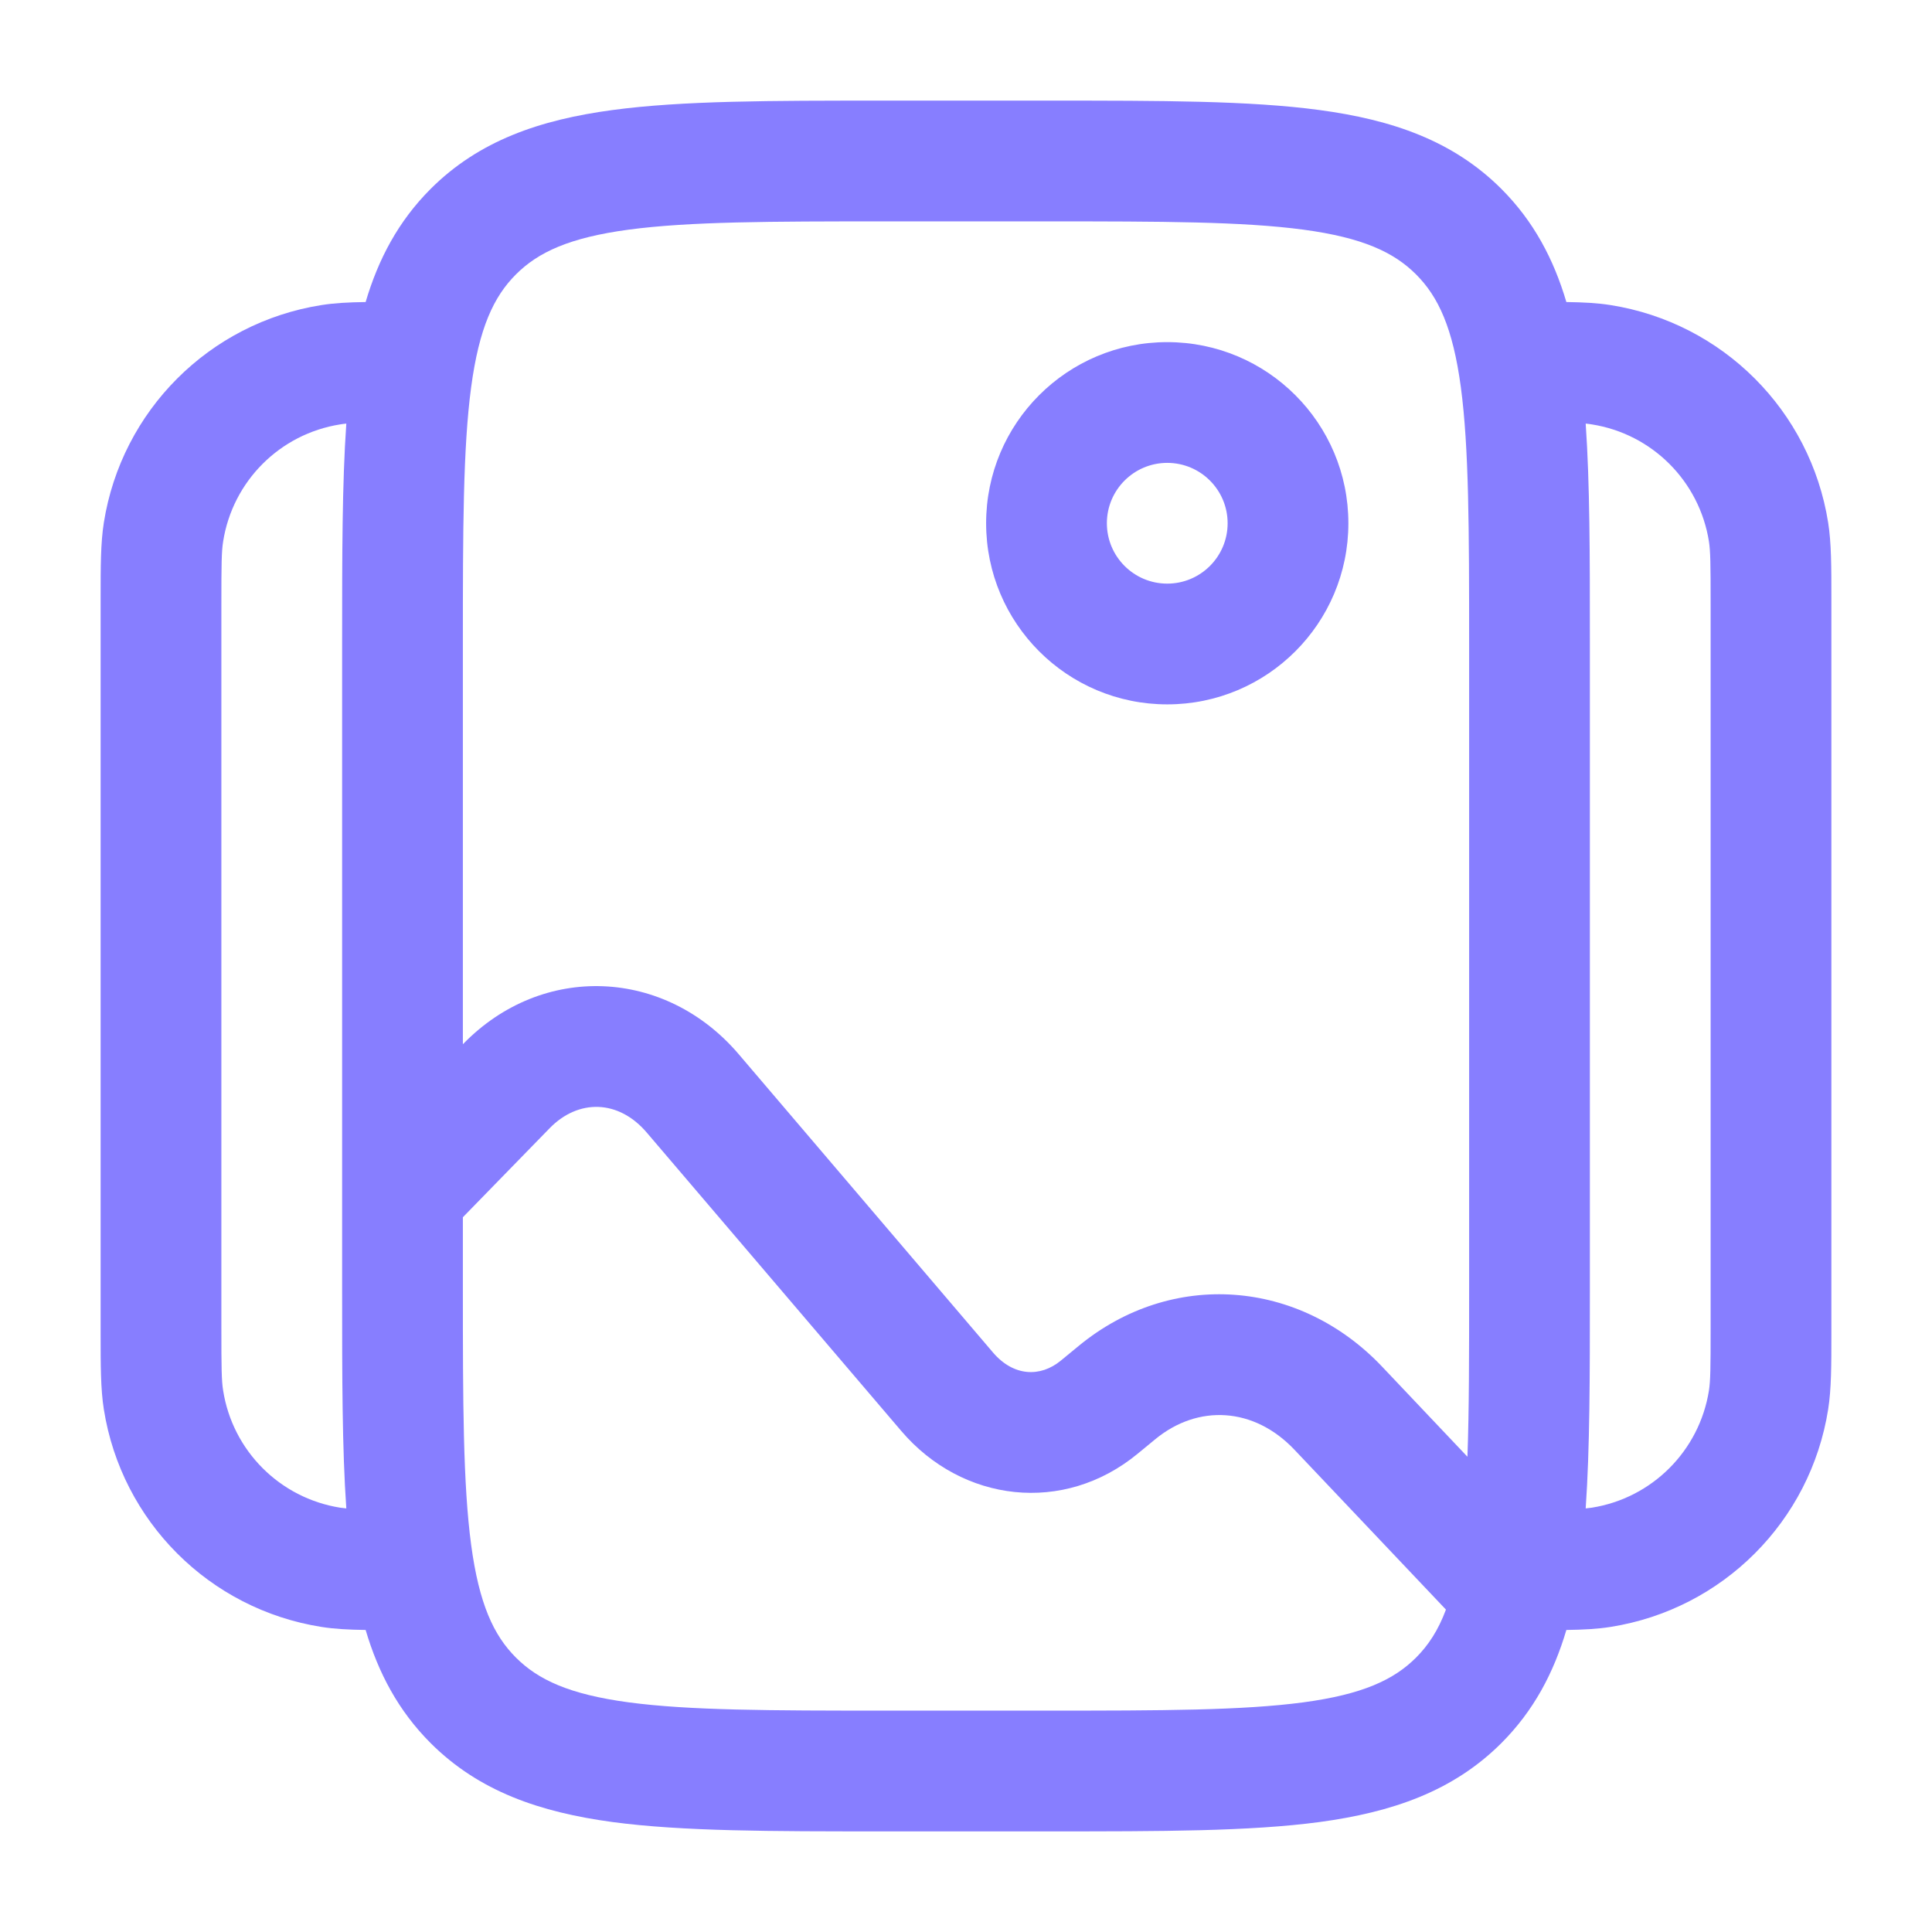
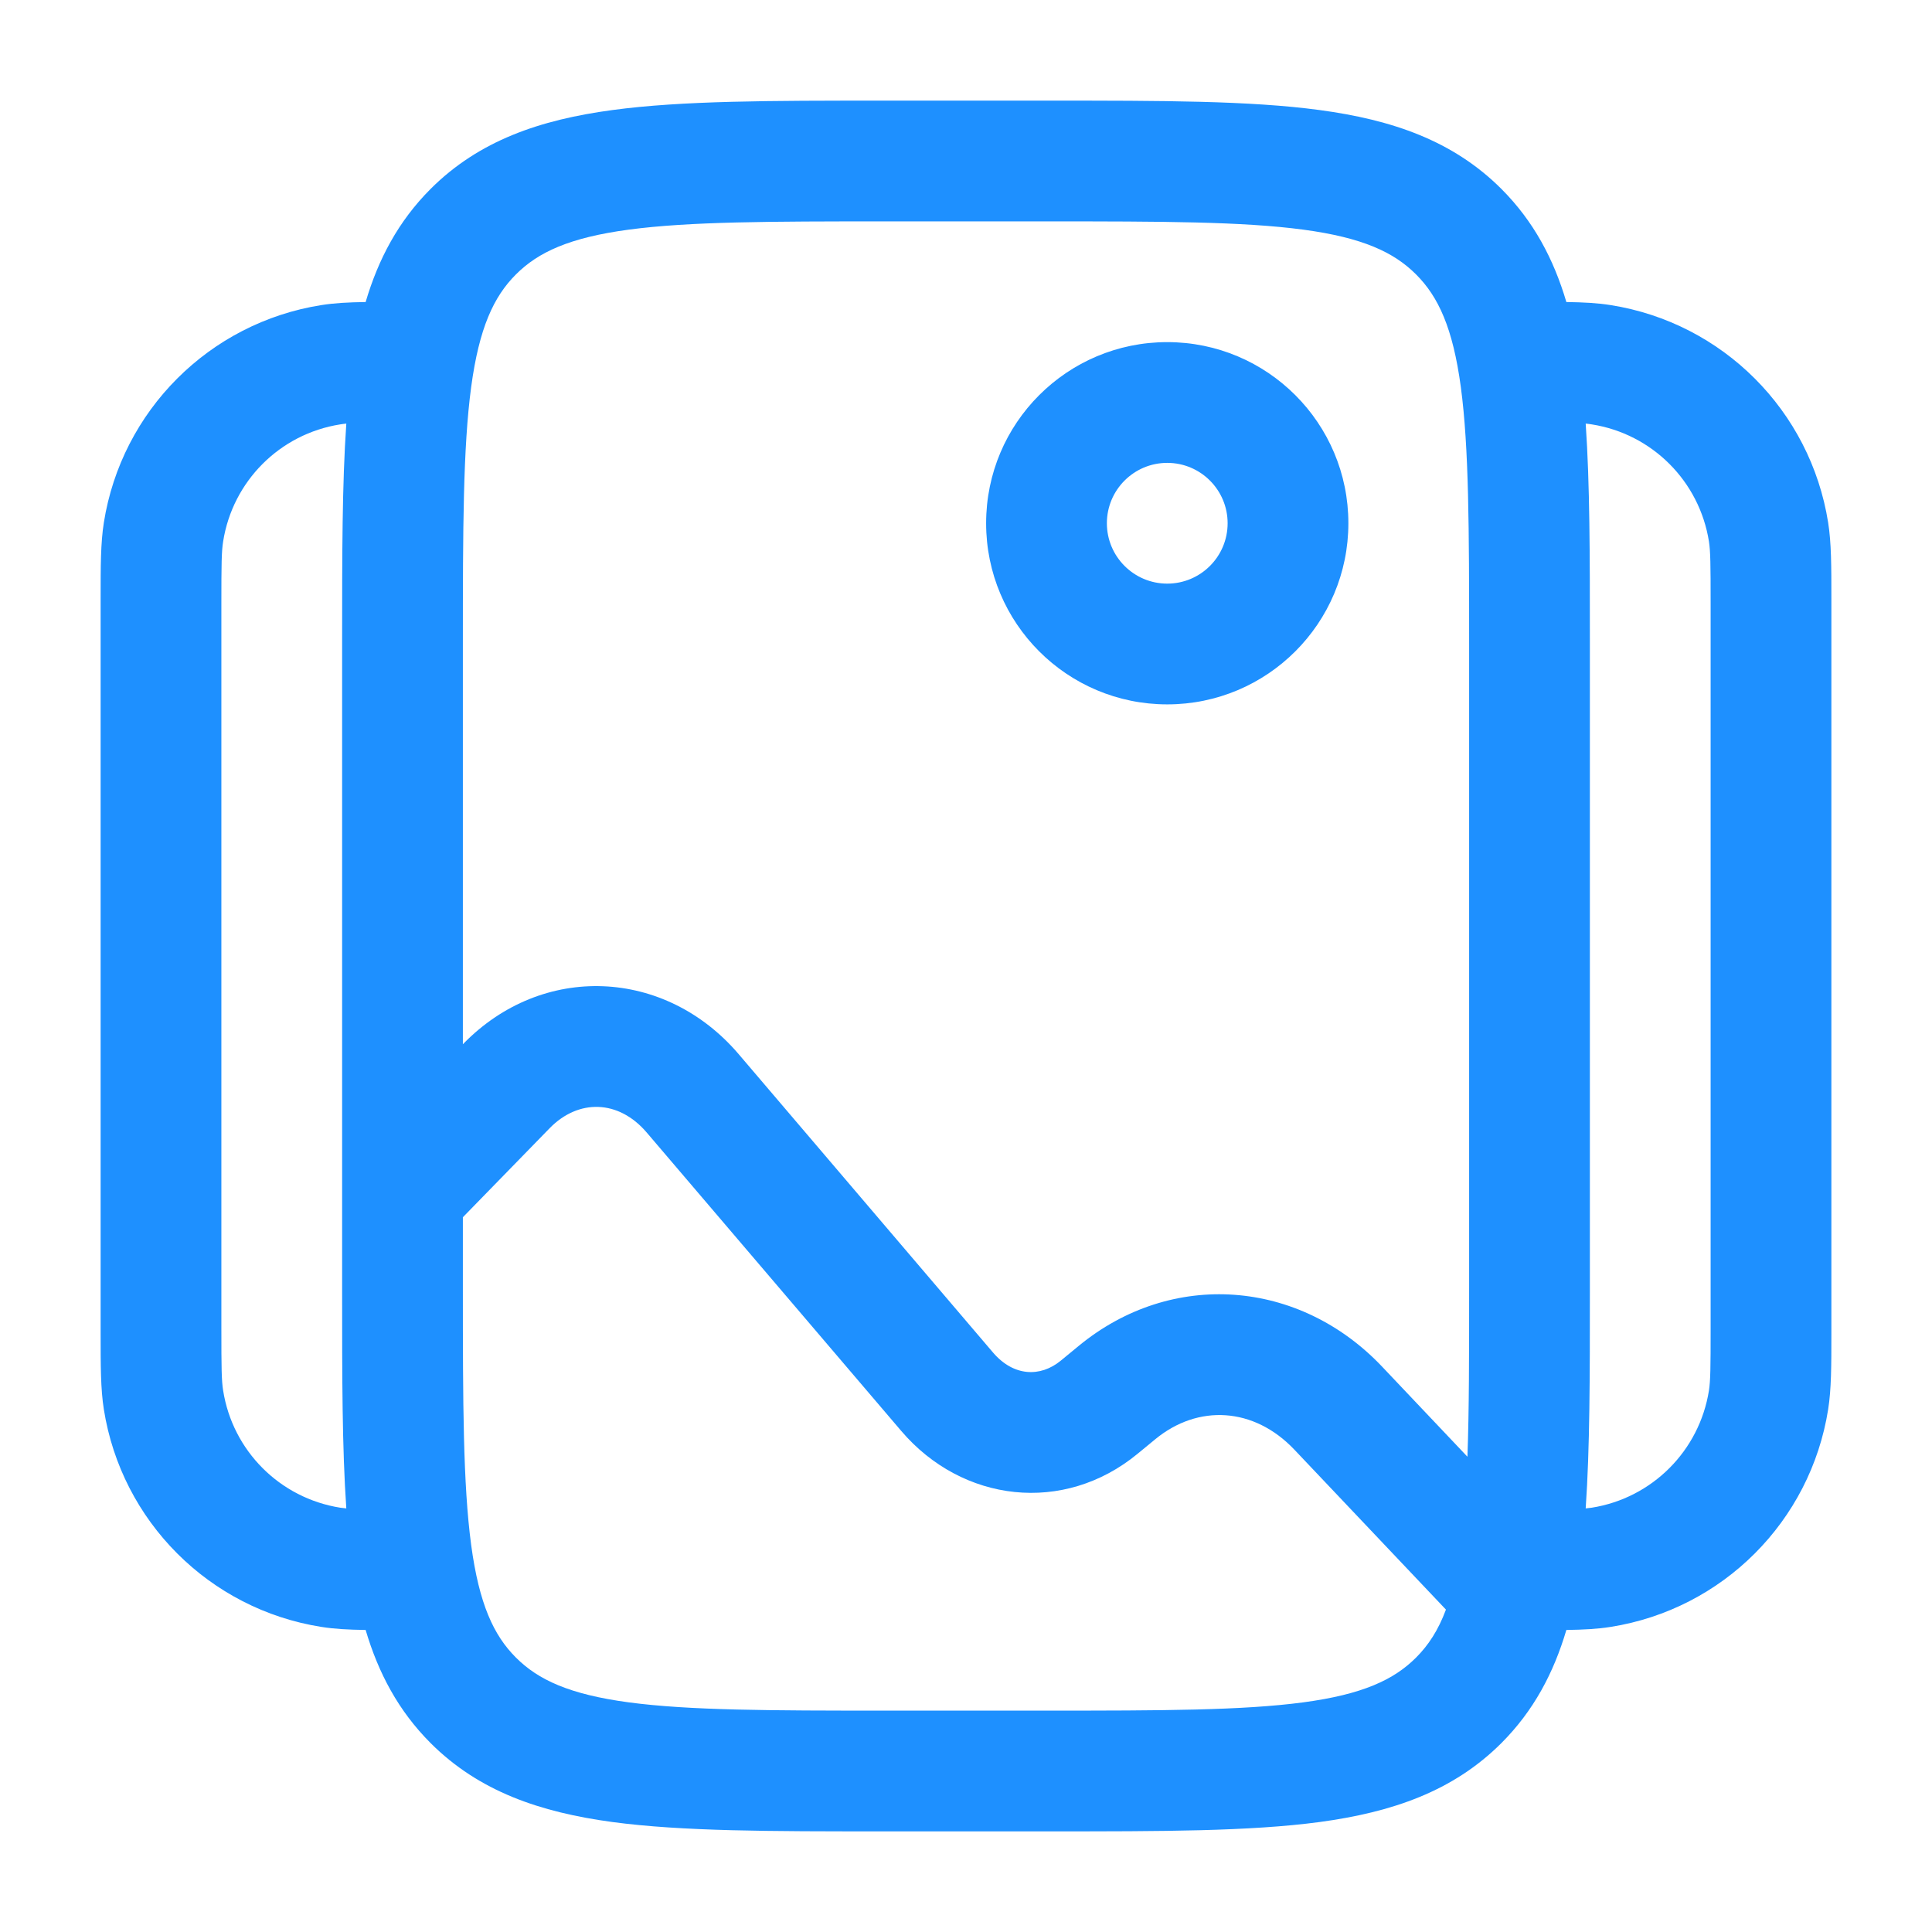
<svg xmlns="http://www.w3.org/2000/svg" width="24" height="24" viewBox="0 0 24 24" fill="none">
-   <path fill-rule="evenodd" clip-rule="evenodd" d="M10.945 1.25H13.055C14.422 1.25 15.525 1.25 16.392 1.367C17.292 1.488 18.05 1.746 18.652 2.348C19.052 2.749 19.3 3.218 19.458 3.752C19.669 3.755 19.846 3.764 20.008 3.79C21.399 4.01 22.49 5.101 22.71 6.492C22.75 6.745 22.75 7.034 22.75 7.435C22.75 7.457 22.75 7.478 22.75 7.5V16.5C22.75 16.522 22.75 16.544 22.75 16.565C22.75 16.966 22.75 17.255 22.71 17.508C22.49 18.899 21.399 19.99 20.008 20.21C19.846 20.236 19.669 20.245 19.458 20.248C19.3 20.782 19.052 21.251 18.652 21.652C18.05 22.254 17.292 22.512 16.392 22.634C15.525 22.75 14.422 22.75 13.055 22.75H10.945C9.578 22.75 8.475 22.75 7.608 22.634C6.708 22.512 5.95 22.254 5.348 21.652C4.948 21.251 4.7 20.782 4.542 20.248C4.331 20.245 4.154 20.236 3.992 20.21C2.601 19.99 1.51 18.899 1.29 17.508C1.25 17.255 1.25 16.966 1.25 16.565C1.25 16.544 1.25 16.522 1.25 16.5V7.5C1.25 7.478 1.25 7.457 1.25 7.435C1.25 7.034 1.25 6.745 1.29 6.492C1.51 5.101 2.601 4.01 3.992 3.79C4.154 3.764 4.331 3.755 4.542 3.752C4.7 3.218 4.948 2.749 5.348 2.348C5.95 1.746 6.708 1.488 7.608 1.367C8.475 1.25 9.578 1.25 10.945 1.25ZM4.302 5.262C4.274 5.265 4.249 5.268 4.226 5.272C3.477 5.39 2.89 5.977 2.772 6.726C2.752 6.848 2.75 7.007 2.75 7.5V16.5C2.75 16.993 2.752 17.152 2.772 17.274C2.89 18.023 3.477 18.61 4.226 18.729C4.249 18.732 4.274 18.735 4.302 18.738C4.25 17.989 4.25 17.099 4.25 16.055L4.25 14.817C4.25 14.816 4.25 14.816 4.25 14.815L4.25 7.945C4.25 6.901 4.25 6.011 4.302 5.262ZM5.75 15.121V16C5.75 17.435 5.752 18.436 5.853 19.192C5.952 19.926 6.132 20.314 6.409 20.591C6.686 20.868 7.074 21.048 7.808 21.147C8.563 21.248 9.565 21.25 11 21.25H13C14.435 21.25 15.437 21.248 16.192 21.147C16.926 21.048 17.314 20.868 17.591 20.591C17.743 20.439 17.866 20.253 17.962 19.995L16.08 18.009C15.577 17.478 14.882 17.442 14.352 17.878L14.132 18.059C13.216 18.814 11.955 18.666 11.195 17.775L8.034 14.069C7.684 13.658 7.185 13.649 6.828 14.015L5.75 15.121ZM18.229 18.096L17.169 16.977C16.141 15.892 14.555 15.767 13.398 16.721L13.178 16.902C12.923 17.112 12.59 17.099 12.336 16.802L9.176 13.095C8.264 12.026 6.739 11.957 5.754 12.968L5.75 12.972V8C5.75 6.565 5.752 5.563 5.853 4.808C5.952 4.074 6.132 3.686 6.409 3.409C6.686 3.132 7.074 2.952 7.808 2.853C8.563 2.752 9.565 2.75 11 2.75H13C14.435 2.75 15.437 2.752 16.192 2.853C16.926 2.952 17.314 3.132 17.591 3.409C17.868 3.686 18.048 4.074 18.147 4.808C18.248 5.563 18.25 6.565 18.25 8V16C18.25 16.833 18.25 17.519 18.229 18.096ZM19.698 18.738C19.726 18.735 19.751 18.732 19.774 18.729C20.523 18.61 21.11 18.023 21.229 17.274C21.248 17.152 21.25 16.993 21.25 16.5V7.5C21.25 7.007 21.248 6.848 21.229 6.726C21.11 5.977 20.523 5.39 19.774 5.272C19.751 5.268 19.726 5.265 19.698 5.262C19.75 6.011 19.75 6.901 19.75 7.945V16.055C19.75 17.099 19.75 17.989 19.698 18.738ZM14.5 5.75C14.086 5.75 13.75 6.086 13.75 6.5C13.75 6.914 14.086 7.25 14.5 7.25C14.914 7.25 15.25 6.914 15.25 6.5C15.25 6.086 14.914 5.75 14.5 5.75ZM12.25 6.5C12.25 5.257 13.257 4.25 14.5 4.25C15.743 4.25 16.75 5.257 16.75 6.5C16.75 7.743 15.743 8.75 14.5 8.75C13.257 8.75 12.25 7.743 12.25 6.5Z" fill="#877EFF" />
+   <path fill-rule="evenodd" clip-rule="evenodd" d="M10.945 1.25H13.055C14.422 1.25 15.525 1.25 16.392 1.367C17.292 1.488 18.05 1.746 18.652 2.348C19.052 2.749 19.3 3.218 19.458 3.752C19.669 3.755 19.846 3.764 20.008 3.79C21.399 4.01 22.49 5.101 22.71 6.492C22.75 6.745 22.75 7.034 22.75 7.435C22.75 7.457 22.75 7.478 22.75 7.5V16.5C22.75 16.522 22.75 16.544 22.75 16.565C22.75 16.966 22.75 17.255 22.71 17.508C22.49 18.899 21.399 19.99 20.008 20.21C19.846 20.236 19.669 20.245 19.458 20.248C19.3 20.782 19.052 21.251 18.652 21.652C18.05 22.254 17.292 22.512 16.392 22.634C15.525 22.75 14.422 22.75 13.055 22.75H10.945C9.578 22.75 8.475 22.75 7.608 22.634C6.708 22.512 5.95 22.254 5.348 21.652C4.948 21.251 4.7 20.782 4.542 20.248C4.331 20.245 4.154 20.236 3.992 20.21C2.601 19.99 1.51 18.899 1.29 17.508C1.25 17.255 1.25 16.966 1.25 16.565C1.25 16.544 1.25 16.522 1.25 16.5V7.5C1.25 7.478 1.25 7.457 1.25 7.435C1.25 7.034 1.25 6.745 1.29 6.492C1.51 5.101 2.601 4.01 3.992 3.79C4.154 3.764 4.331 3.755 4.542 3.752C4.7 3.218 4.948 2.749 5.348 2.348C5.95 1.746 6.708 1.488 7.608 1.367C8.475 1.25 9.578 1.25 10.945 1.25ZM4.302 5.262C4.274 5.265 4.249 5.268 4.226 5.272C3.477 5.39 2.89 5.977 2.772 6.726C2.752 6.848 2.75 7.007 2.75 7.5V16.5C2.75 16.993 2.752 17.152 2.772 17.274C2.89 18.023 3.477 18.61 4.226 18.729C4.249 18.732 4.274 18.735 4.302 18.738C4.25 17.989 4.25 17.099 4.25 16.055L4.25 14.817C4.25 14.816 4.25 14.816 4.25 14.815L4.25 7.945C4.25 6.901 4.25 6.011 4.302 5.262ZM5.75 15.121V16C5.75 17.435 5.752 18.436 5.853 19.192C5.952 19.926 6.132 20.314 6.409 20.591C6.686 20.868 7.074 21.048 7.808 21.147C8.563 21.248 9.565 21.25 11 21.25H13C14.435 21.25 15.437 21.248 16.192 21.147C16.926 21.048 17.314 20.868 17.591 20.591C17.743 20.439 17.866 20.253 17.962 19.995L16.08 18.009C15.577 17.478 14.882 17.442 14.352 17.878L14.132 18.059C13.216 18.814 11.955 18.666 11.195 17.775L8.034 14.069C7.684 13.658 7.185 13.649 6.828 14.015L5.75 15.121ZM18.229 18.096L17.169 16.977C16.141 15.892 14.555 15.767 13.398 16.721L13.178 16.902C12.923 17.112 12.59 17.099 12.336 16.802L9.176 13.095C8.264 12.026 6.739 11.957 5.754 12.968L5.75 12.972V8C5.75 6.565 5.752 5.563 5.853 4.808C5.952 4.074 6.132 3.686 6.409 3.409C6.686 3.132 7.074 2.952 7.808 2.853C8.563 2.752 9.565 2.75 11 2.75H13C14.435 2.75 15.437 2.752 16.192 2.853C16.926 2.952 17.314 3.132 17.591 3.409C17.868 3.686 18.048 4.074 18.147 4.808C18.248 5.563 18.25 6.565 18.25 8V16C18.25 16.833 18.25 17.519 18.229 18.096ZM19.698 18.738C19.726 18.735 19.751 18.732 19.774 18.729C20.523 18.61 21.11 18.023 21.229 17.274C21.248 17.152 21.25 16.993 21.25 16.5V7.5C21.25 7.007 21.248 6.848 21.229 6.726C21.11 5.977 20.523 5.39 19.774 5.272C19.751 5.268 19.726 5.265 19.698 5.262C19.75 6.011 19.75 6.901 19.75 7.945V16.055C19.75 17.099 19.75 17.989 19.698 18.738ZM14.5 5.75C14.086 5.75 13.75 6.086 13.75 6.5C13.75 6.914 14.086 7.25 14.5 7.25C14.914 7.25 15.25 6.914 15.25 6.5C15.25 6.086 14.914 5.75 14.5 5.75ZM12.25 6.5C12.25 5.257 13.257 4.25 14.5 4.25C15.743 4.25 16.75 5.257 16.75 6.5C16.75 7.743 15.743 8.75 14.5 8.75C13.257 8.75 12.25 7.743 12.25 6.5Z" fill="#1E90FF" />
</svg>
